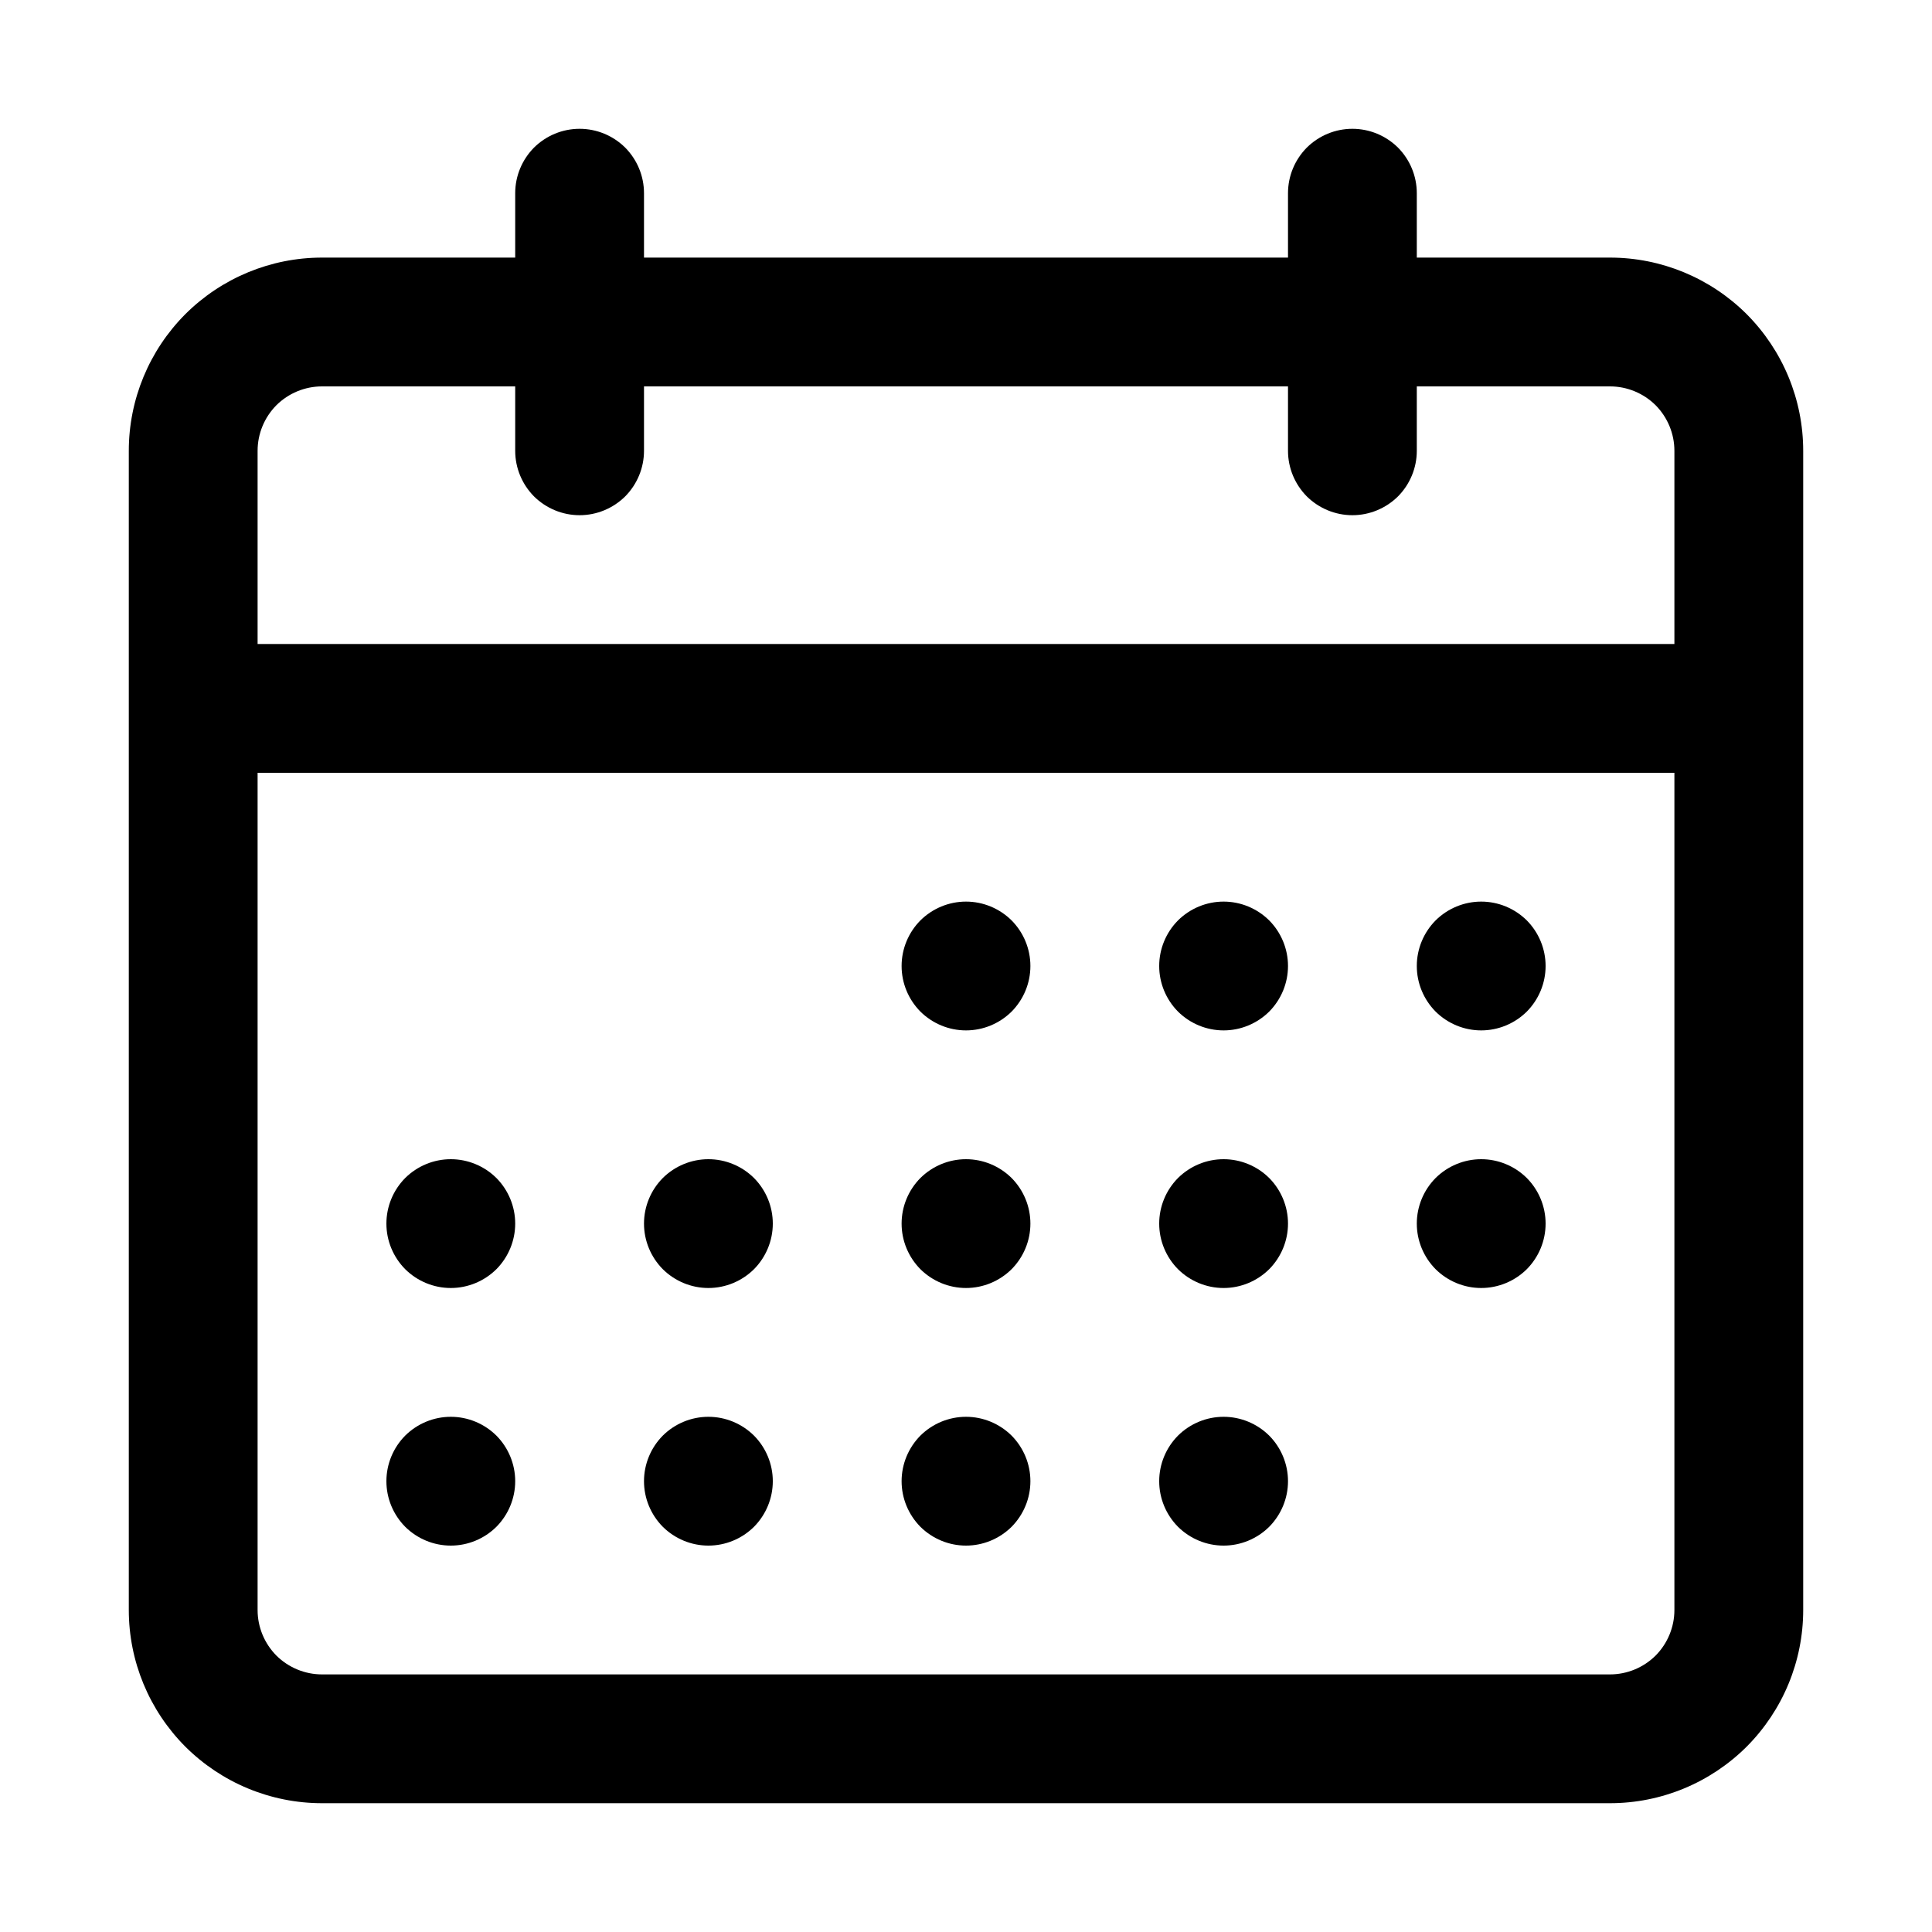
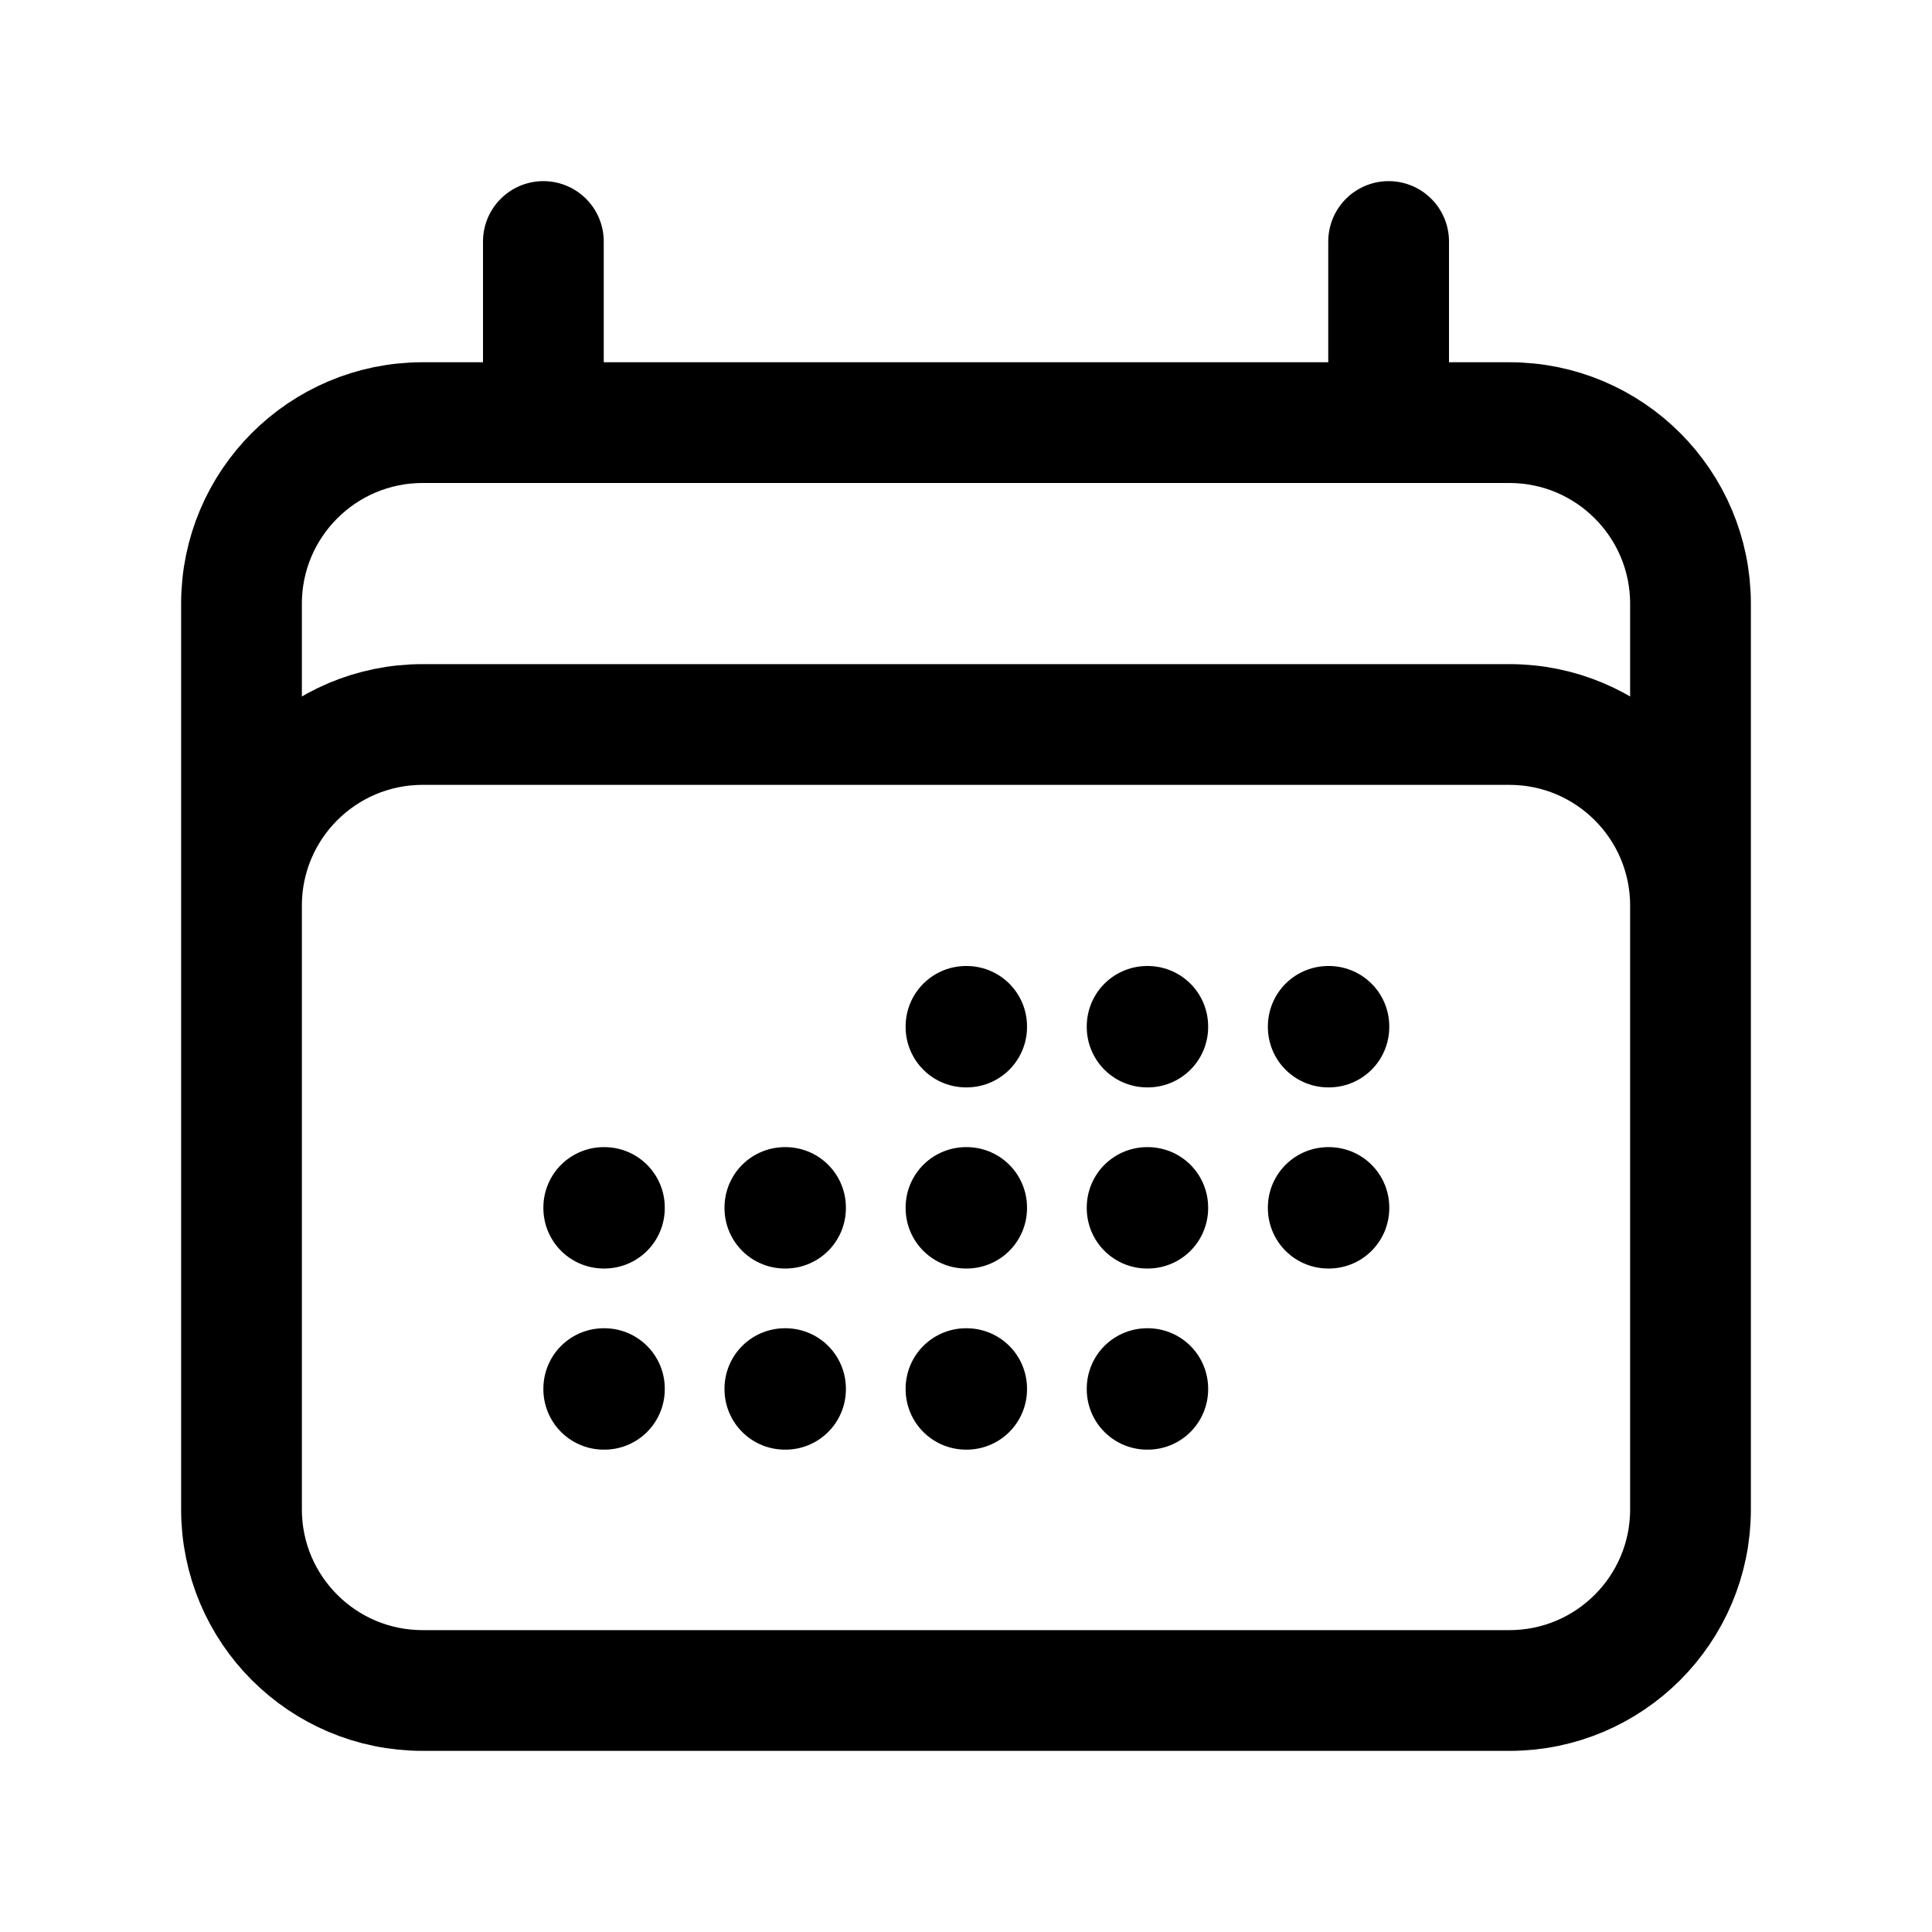
- <svg xmlns="http://www.w3.org/2000/svg" width="15" height="15" viewBox="0 0 15 15" fill="none">
-   <path fill-rule="evenodd" clip-rule="evenodd" d="M4.5 1C4.633 1 4.76 1.053 4.854 1.146C4.947 1.24 5 1.367 5 1.5V2H10V1.5C10 1.367 10.053 1.24 10.146 1.146C10.24 1.053 10.367 1 10.5 1C10.633 1 10.76 1.053 10.854 1.146C10.947 1.24 11 1.367 11 1.5V2H12.5C12.898 2 13.279 2.158 13.561 2.439C13.842 2.721 14 3.102 14 3.5V12.5C14 12.898 13.842 13.279 13.561 13.561C13.279 13.842 12.898 14 12.5 14H2.5C2.102 14 1.721 13.842 1.439 13.561C1.158 13.279 1 12.898 1 12.5V3.5C1 3.102 1.158 2.721 1.439 2.439C1.721 2.158 2.102 2 2.5 2H4V1.5C4 1.367 4.053 1.24 4.146 1.146C4.24 1.053 4.367 1 4.5 1V1ZM10 3V3.5C10 3.633 10.053 3.76 10.146 3.854C10.24 3.947 10.367 4 10.5 4C10.633 4 10.76 3.947 10.854 3.854C10.947 3.76 11 3.633 11 3.5V3H12.5C12.633 3 12.76 3.053 12.854 3.146C12.947 3.24 13 3.367 13 3.5V5H2V3.5C2 3.367 2.053 3.24 2.146 3.146C2.24 3.053 2.367 3 2.5 3H4V3.5C4 3.633 4.053 3.76 4.146 3.854C4.24 3.947 4.367 4 4.5 4C4.633 4 4.76 3.947 4.854 3.854C4.947 3.76 5 3.633 5 3.5V3H10ZM2 6V12.5C2 12.633 2.053 12.76 2.146 12.854C2.24 12.947 2.367 13 2.5 13H12.5C12.633 13 12.76 12.947 12.854 12.854C12.947 12.76 13 12.633 13 12.5V6H2ZM7 7.5C7 7.367 7.053 7.24 7.146 7.146C7.24 7.053 7.367 7 7.5 7C7.633 7 7.76 7.053 7.854 7.146C7.947 7.24 8 7.367 8 7.5C8 7.633 7.947 7.76 7.854 7.854C7.76 7.947 7.633 8 7.5 8C7.367 8 7.24 7.947 7.146 7.854C7.053 7.76 7 7.633 7 7.5ZM9.5 7C9.367 7 9.24 7.053 9.146 7.146C9.053 7.24 9 7.367 9 7.5C9 7.633 9.053 7.76 9.146 7.854C9.24 7.947 9.367 8 9.5 8C9.633 8 9.76 7.947 9.854 7.854C9.947 7.76 10 7.633 10 7.5C10 7.367 9.947 7.24 9.854 7.146C9.76 7.053 9.633 7 9.5 7ZM11 7.5C11 7.367 11.053 7.24 11.146 7.146C11.24 7.053 11.367 7 11.5 7C11.633 7 11.76 7.053 11.854 7.146C11.947 7.24 12 7.367 12 7.5C12 7.633 11.947 7.76 11.854 7.854C11.76 7.947 11.633 8 11.5 8C11.367 8 11.24 7.947 11.146 7.854C11.053 7.76 11 7.633 11 7.5ZM11.5 9C11.367 9 11.24 9.053 11.146 9.146C11.053 9.24 11 9.367 11 9.5C11 9.633 11.053 9.76 11.146 9.854C11.24 9.947 11.367 10 11.5 10C11.633 10 11.76 9.947 11.854 9.854C11.947 9.76 12 9.633 12 9.5C12 9.367 11.947 9.24 11.854 9.146C11.76 9.053 11.633 9 11.5 9ZM9 9.5C9 9.367 9.053 9.24 9.146 9.146C9.24 9.053 9.367 9 9.5 9C9.633 9 9.76 9.053 9.854 9.146C9.947 9.24 10 9.367 10 9.5C10 9.633 9.947 9.76 9.854 9.854C9.76 9.947 9.633 10 9.5 10C9.367 10 9.24 9.947 9.146 9.854C9.053 9.76 9 9.633 9 9.5ZM7.5 9C7.367 9 7.24 9.053 7.146 9.146C7.053 9.24 7 9.367 7 9.5C7 9.633 7.053 9.76 7.146 9.854C7.24 9.947 7.367 10 7.5 10C7.633 10 7.76 9.947 7.854 9.854C7.947 9.76 8 9.633 8 9.5C8 9.367 7.947 9.24 7.854 9.146C7.76 9.053 7.633 9 7.5 9ZM5 9.5C5 9.367 5.053 9.24 5.146 9.146C5.24 9.053 5.367 9 5.5 9C5.633 9 5.76 9.053 5.854 9.146C5.947 9.24 6 9.367 6 9.5C6 9.633 5.947 9.76 5.854 9.854C5.76 9.947 5.633 10 5.5 10C5.367 10 5.24 9.947 5.146 9.854C5.053 9.76 5 9.633 5 9.5ZM3.5 9C3.367 9 3.24 9.053 3.146 9.146C3.053 9.24 3 9.367 3 9.5C3 9.633 3.053 9.76 3.146 9.854C3.24 9.947 3.367 10 3.5 10C3.633 10 3.76 9.947 3.854 9.854C3.947 9.76 4 9.633 4 9.5C4 9.367 3.947 9.24 3.854 9.146C3.76 9.053 3.633 9 3.5 9ZM3 11.5C3 11.367 3.053 11.24 3.146 11.146C3.24 11.053 3.367 11 3.5 11C3.633 11 3.76 11.053 3.854 11.146C3.947 11.24 4 11.367 4 11.5C4 11.633 3.947 11.76 3.854 11.854C3.76 11.947 3.633 12 3.5 12C3.367 12 3.24 11.947 3.146 11.854C3.053 11.76 3 11.633 3 11.5ZM5.5 11C5.367 11 5.24 11.053 5.146 11.146C5.053 11.24 5 11.367 5 11.5C5 11.633 5.053 11.76 5.146 11.854C5.24 11.947 5.367 12 5.5 12C5.633 12 5.76 11.947 5.854 11.854C5.947 11.76 6 11.633 6 11.5C6 11.367 5.947 11.24 5.854 11.146C5.76 11.053 5.633 11 5.5 11ZM7 11.5C7 11.367 7.053 11.24 7.146 11.146C7.24 11.053 7.367 11 7.5 11C7.633 11 7.76 11.053 7.854 11.146C7.947 11.24 8 11.367 8 11.5C8 11.633 7.947 11.76 7.854 11.854C7.76 11.947 7.633 12 7.5 12C7.367 12 7.24 11.947 7.146 11.854C7.053 11.76 7 11.633 7 11.5ZM9.5 11C9.367 11 9.24 11.053 9.146 11.146C9.053 11.24 9 11.367 9 11.5C9 11.633 9.053 11.76 9.146 11.854C9.24 11.947 9.367 12 9.5 12C9.633 12 9.76 11.947 9.854 11.854C9.947 11.76 10 11.633 10 11.5C10 11.367 9.947 11.24 9.854 11.146C9.76 11.053 9.633 11 9.5 11Z" fill="black" />
+ <svg xmlns="http://www.w3.org/2000/svg" fill="none" viewBox="0 0 24 24" stroke-width="1.5" stroke="currentColor" class="w-6 h-6">
+   <path stroke-linecap="round" stroke-linejoin="round" d="M6.75 3v2.25M17.25 3v2.25M3 18.75V7.5a2.25 2.25 0 012.25-2.25h13.5A2.25 2.25 0 0121 7.5v11.25m-18 0A2.25 2.25 0 005.25 21h13.5A2.25 2.25 0 0021 18.75m-18 0v-7.5A2.25 2.25 0 015.25 9h13.5A2.25 2.25 0 0121 11.25v7.5m-9-6h.008v.008H12v-.008zM12 15h.008v.008H12V15zm0 2.25h.008v.008H12v-.008zM9.75 15h.008v.008H9.75V15zm0 2.25h.008v.008H9.75v-.008zM7.5 15h.008v.008H7.5V15zm0 2.25h.008v.008H7.5v-.008zm6.75-4.5h.008v.008h-.008v-.008zm0 2.25h.008v.008h-.008V15zm0 2.25h.008v.008h-.008v-.008zm2.25-4.5h.008v.008H16.5v-.008zm0 2.25h.008v.008H16.5V15z" />
</svg>
